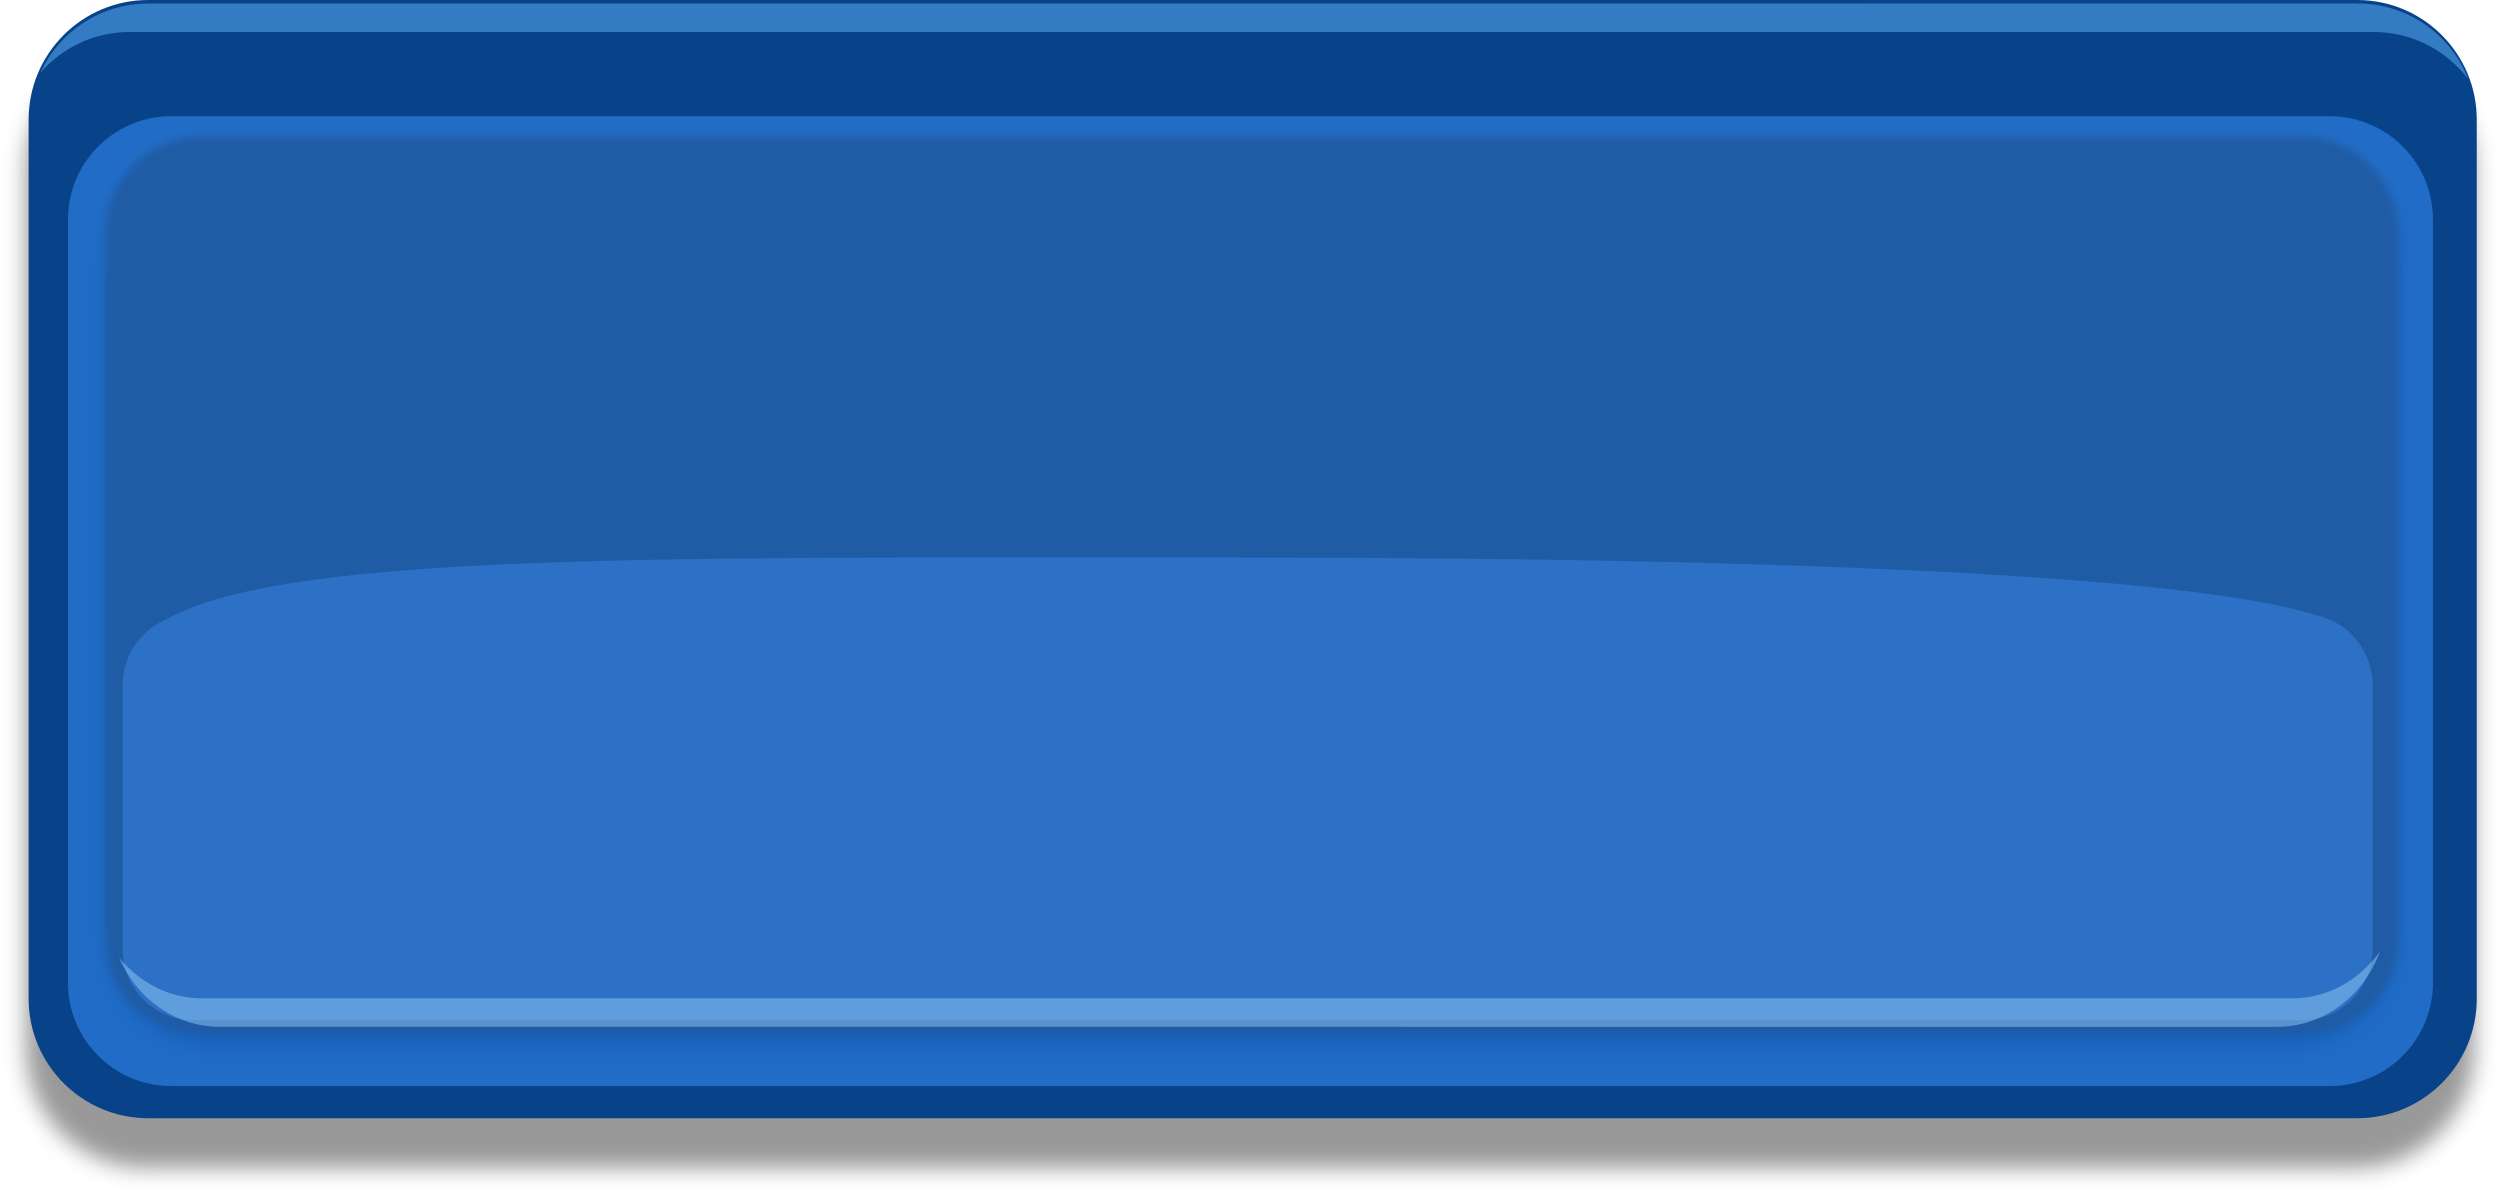
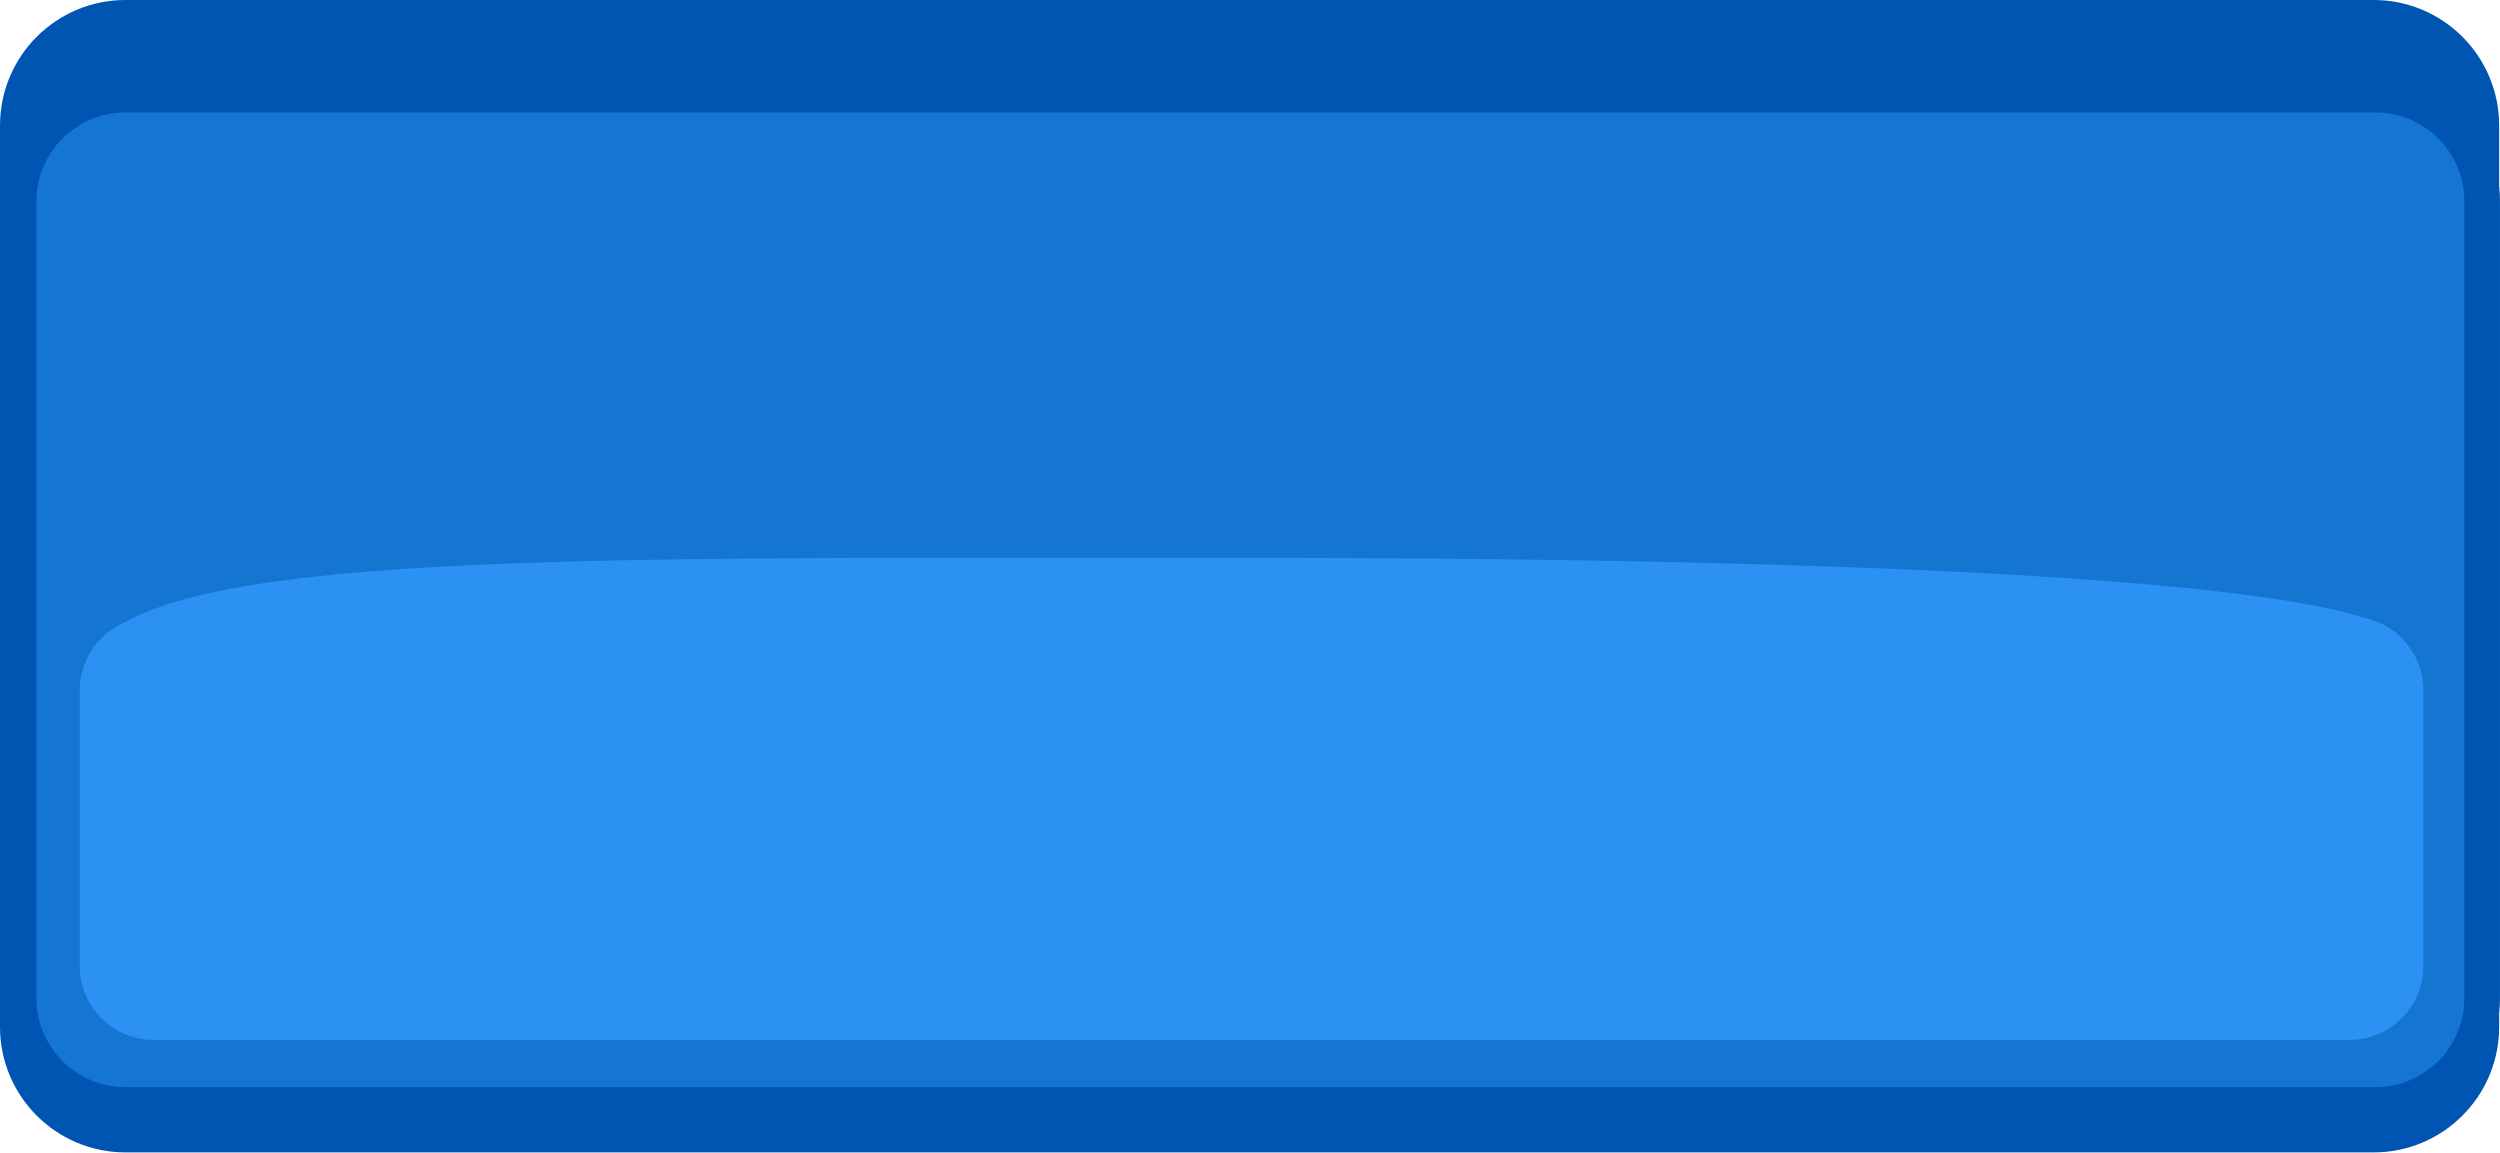
- <svg xmlns="http://www.w3.org/2000/svg" width="36.575mm" height="17.466mm" viewBox="0 0 36.575 17.466" version="1.1" id="svg1" xml:space="preserve">
-   <defs id="defs1">
-     <filter style="color-interpolation-filters:sRGB" id="filter3-6" x="-0.011" y="-0.023" width="1.021" height="1.046">
-       <feGaussianBlur stdDeviation="0.158" id="feGaussianBlur3-4" />
-     </filter>
-     <filter style="color-interpolation-filters:sRGB" id="filter2-8" x="-0.018" y="-0.047" width="1.036" height="1.094">
-       <feGaussianBlur stdDeviation="0.247" id="feGaussianBlur2-0" />
-     </filter>
-     <filter style="color-interpolation-filters:sRGB" id="filter5-5" x="-0.004" y="-0.01" width="1.008" height="1.02">
-       <feGaussianBlur stdDeviation="0.054" id="feGaussianBlur5-2" />
-     </filter>
-   </defs>
-   <g id="layer1" transform="translate(-46.67315,-71.982)">
-     <g id="g4">
-       <g id="g3">
-         <rect style="opacity:0.4;mix-blend-mode:normal;fill:#000000;fill-opacity:1;stroke-width:2.679;stroke-linecap:round;stroke-linejoin:round;paint-order:markers fill stroke;filter:url(#filter3-6)" id="rect1-0-2" width="35.816" height="16.36" x="47.053" y="72.708" ry="1.75" />
-         <g id="g1">
-           <rect style="fill:#08438a;fill-opacity:1;stroke-width:2.679;stroke-linecap:round;stroke-linejoin:round;paint-order:markers fill stroke" id="rect1-7" width="35.816" height="16.36" x="47.092" y="71.982" ry="1.75" />
-           <path id="rect1-2-7" style="opacity:0.495;mix-blend-mode:normal;fill:#5fb7fc;fill-opacity:1;stroke-width:2.672;stroke-linecap:round;stroke-linejoin:round;paint-order:markers fill stroke" d="m 48.845,72.034 c -0.705,0 -1.306,0.415 -1.581,1.011 0.319,-0.362 0.782,-0.595 1.305,-0.595 h 32.831 c 0.567,0 1.065,0.272 1.382,0.687 -0.253,-0.646 -0.879,-1.104 -1.62,-1.104 z" />
-           <rect style="mix-blend-mode:normal;fill:#216cc6;fill-opacity:1;stroke-width:2.452;stroke-linecap:round;stroke-linejoin:round;paint-order:markers fill stroke" id="rect1-3-6" width="34.599" height="14.189" x="47.668" y="73.682" ry="1.511" />
-           <rect style="mix-blend-mode:normal;fill:#0a52a8;fill-opacity:1;stroke-width:2.267;stroke-linecap:round;stroke-linejoin:round;paint-order:markers fill stroke;filter:url(#filter2-8)" id="rect1-3-5-94" width="33.157" height="12.652" x="48.406" y="74.453" ry="1.348" />
-           <rect style="mix-blend-mode:normal;fill:#205ca5;fill-opacity:1;stroke-width:2.321;stroke-linecap:round;stroke-linejoin:round;paint-order:markers fill stroke;filter:url(#filter5-5)" id="rect1-3-5-0-6" width="33.528" height="13.121" x="48.225" y="73.984" ry="1.398" />
-           <rect style="fill:#2c71c5;fill-opacity:1;stroke-width:3.056;stroke-linecap:round;stroke-linejoin:round;paint-order:markers fill stroke" id="rect2-3" width="32.914" height="5.947" x="48.469" y="-86.91" ry="1.039" transform="scale(1,-1)" />
-           <path id="path11-1" style="fill:#2c71c5;fill-opacity:1;stroke-width:2.081;stroke-linecap:round;stroke-linejoin:round;paint-order:markers fill stroke" d="m 81.018,81.205 c -0.856,-0.734 -7.258,-1.066 -16.247,-1.066 -8.989,0 -14.693,-0.096 -15.991,1.138 -0.284,0.27 7.002,0.282 15.991,0.282 8.989,0 16.545,-0.098 16.247,-0.353 z" />
-         </g>
-       </g>
-       <path id="rect1-2-7-8" style="opacity:0.495;mix-blend-mode:normal;fill:#96cbf4;fill-opacity:1;stroke-width:2.578;stroke-linecap:round;stroke-linejoin:round;paint-order:markers fill stroke" d="m 49.888,87.004 c -0.656,0 -1.216,-0.415 -1.472,-1.011 0.297,0.362 0.728,0.595 1.216,0.595 h 30.573 c 0.528,0 0.991,-0.272 1.287,-0.687 -0.235,0.646 -0.819,1.104 -1.509,1.104 z" />
+ <svg xmlns="http://www.w3.org/2000/svg" width="35.111mm" height="16.185mm" viewBox="0 0 35.111 16.185" version="1.1" id="svg1" xml:space="preserve">
+   <defs id="defs1" />
+   <g id="layer1" transform="translate(-173.2764,-22.64075)">
+     <g id="g10629-7-9" transform="translate(77.25495,-0.00287437)">
+       <rect style="mix-blend-mode:normal;fill:#0054b2;fill-opacity:1;stroke:#0054b2;stroke-width:0.525;stroke-linecap:round;stroke-linejoin:round;stroke-dasharray:none;stroke-opacity:1;paint-order:markers fill stroke" id="rect1-3-35-2-54-6" width="34.574" height="15.66" x="96.284" y="22.906" ry="1.5" />
+       <rect style="mix-blend-mode:normal;fill:#1576d2;fill-opacity:1;stroke:#0054b2;stroke-width:0.5;stroke-linecap:round;stroke-linejoin:round;stroke-dasharray:none;stroke-opacity:1;paint-order:markers fill stroke" id="rect1-3-35-2-5-4-5" width="34.599" height="14.189" x="96.283" y="23.973" ry="1.5" />
+       <rect style="fill:#2b91f2;fill-opacity:1;stroke-width:3.056;stroke-linecap:round;stroke-linejoin:round;paint-order:markers fill stroke" id="rect2-09-3-6" width="32.914" height="5.947" x="97.142" y="-37.249" ry="1.039" transform="scale(1,-1)" />
+       <path id="path11-4-4-4" style="fill:#2b91f2;fill-opacity:1;stroke-width:2.081;stroke-linecap:round;stroke-linejoin:round;paint-order:markers fill stroke" d="m 129.691,31.544 c -0.856,-0.734 -7.258,-1.066 -16.247,-1.066 -8.989,0 -14.693,-0.096 -15.991,1.138 -0.284,0.27 7.002,0.282 15.991,0.282 8.989,0 16.545,-0.098 16.247,-0.353 z" />
    </g>
  </g>
</svg>
